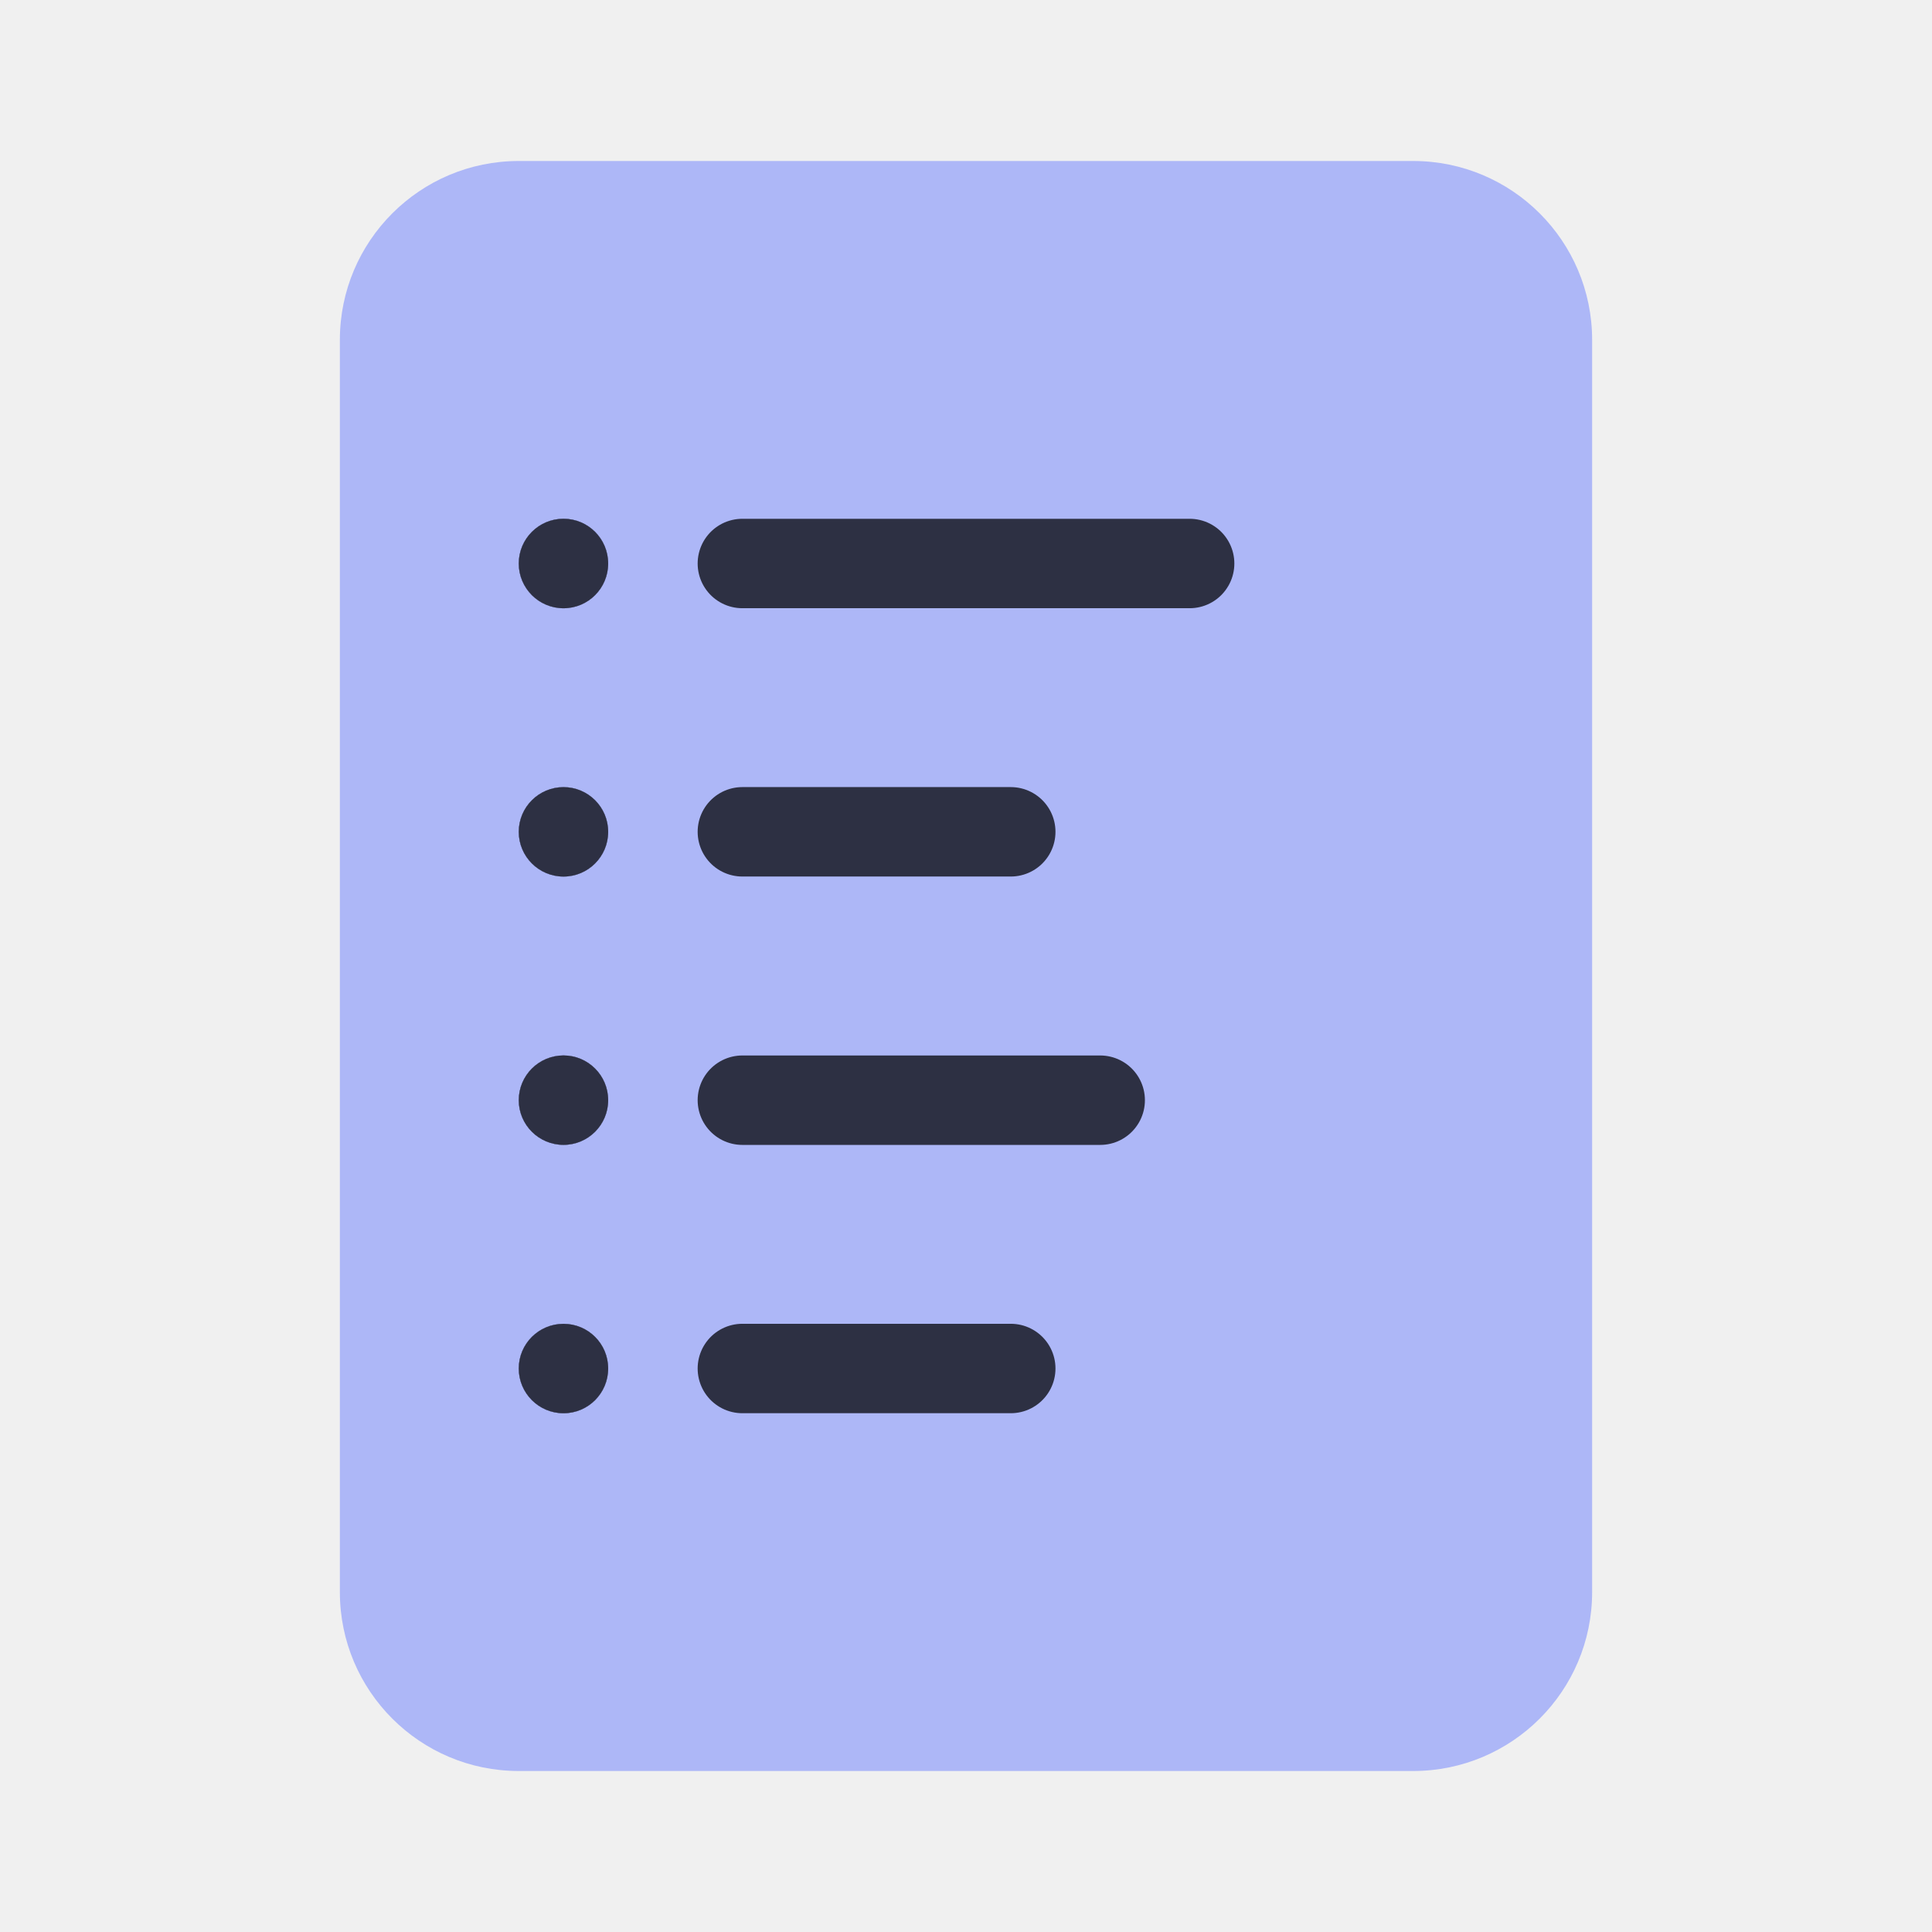
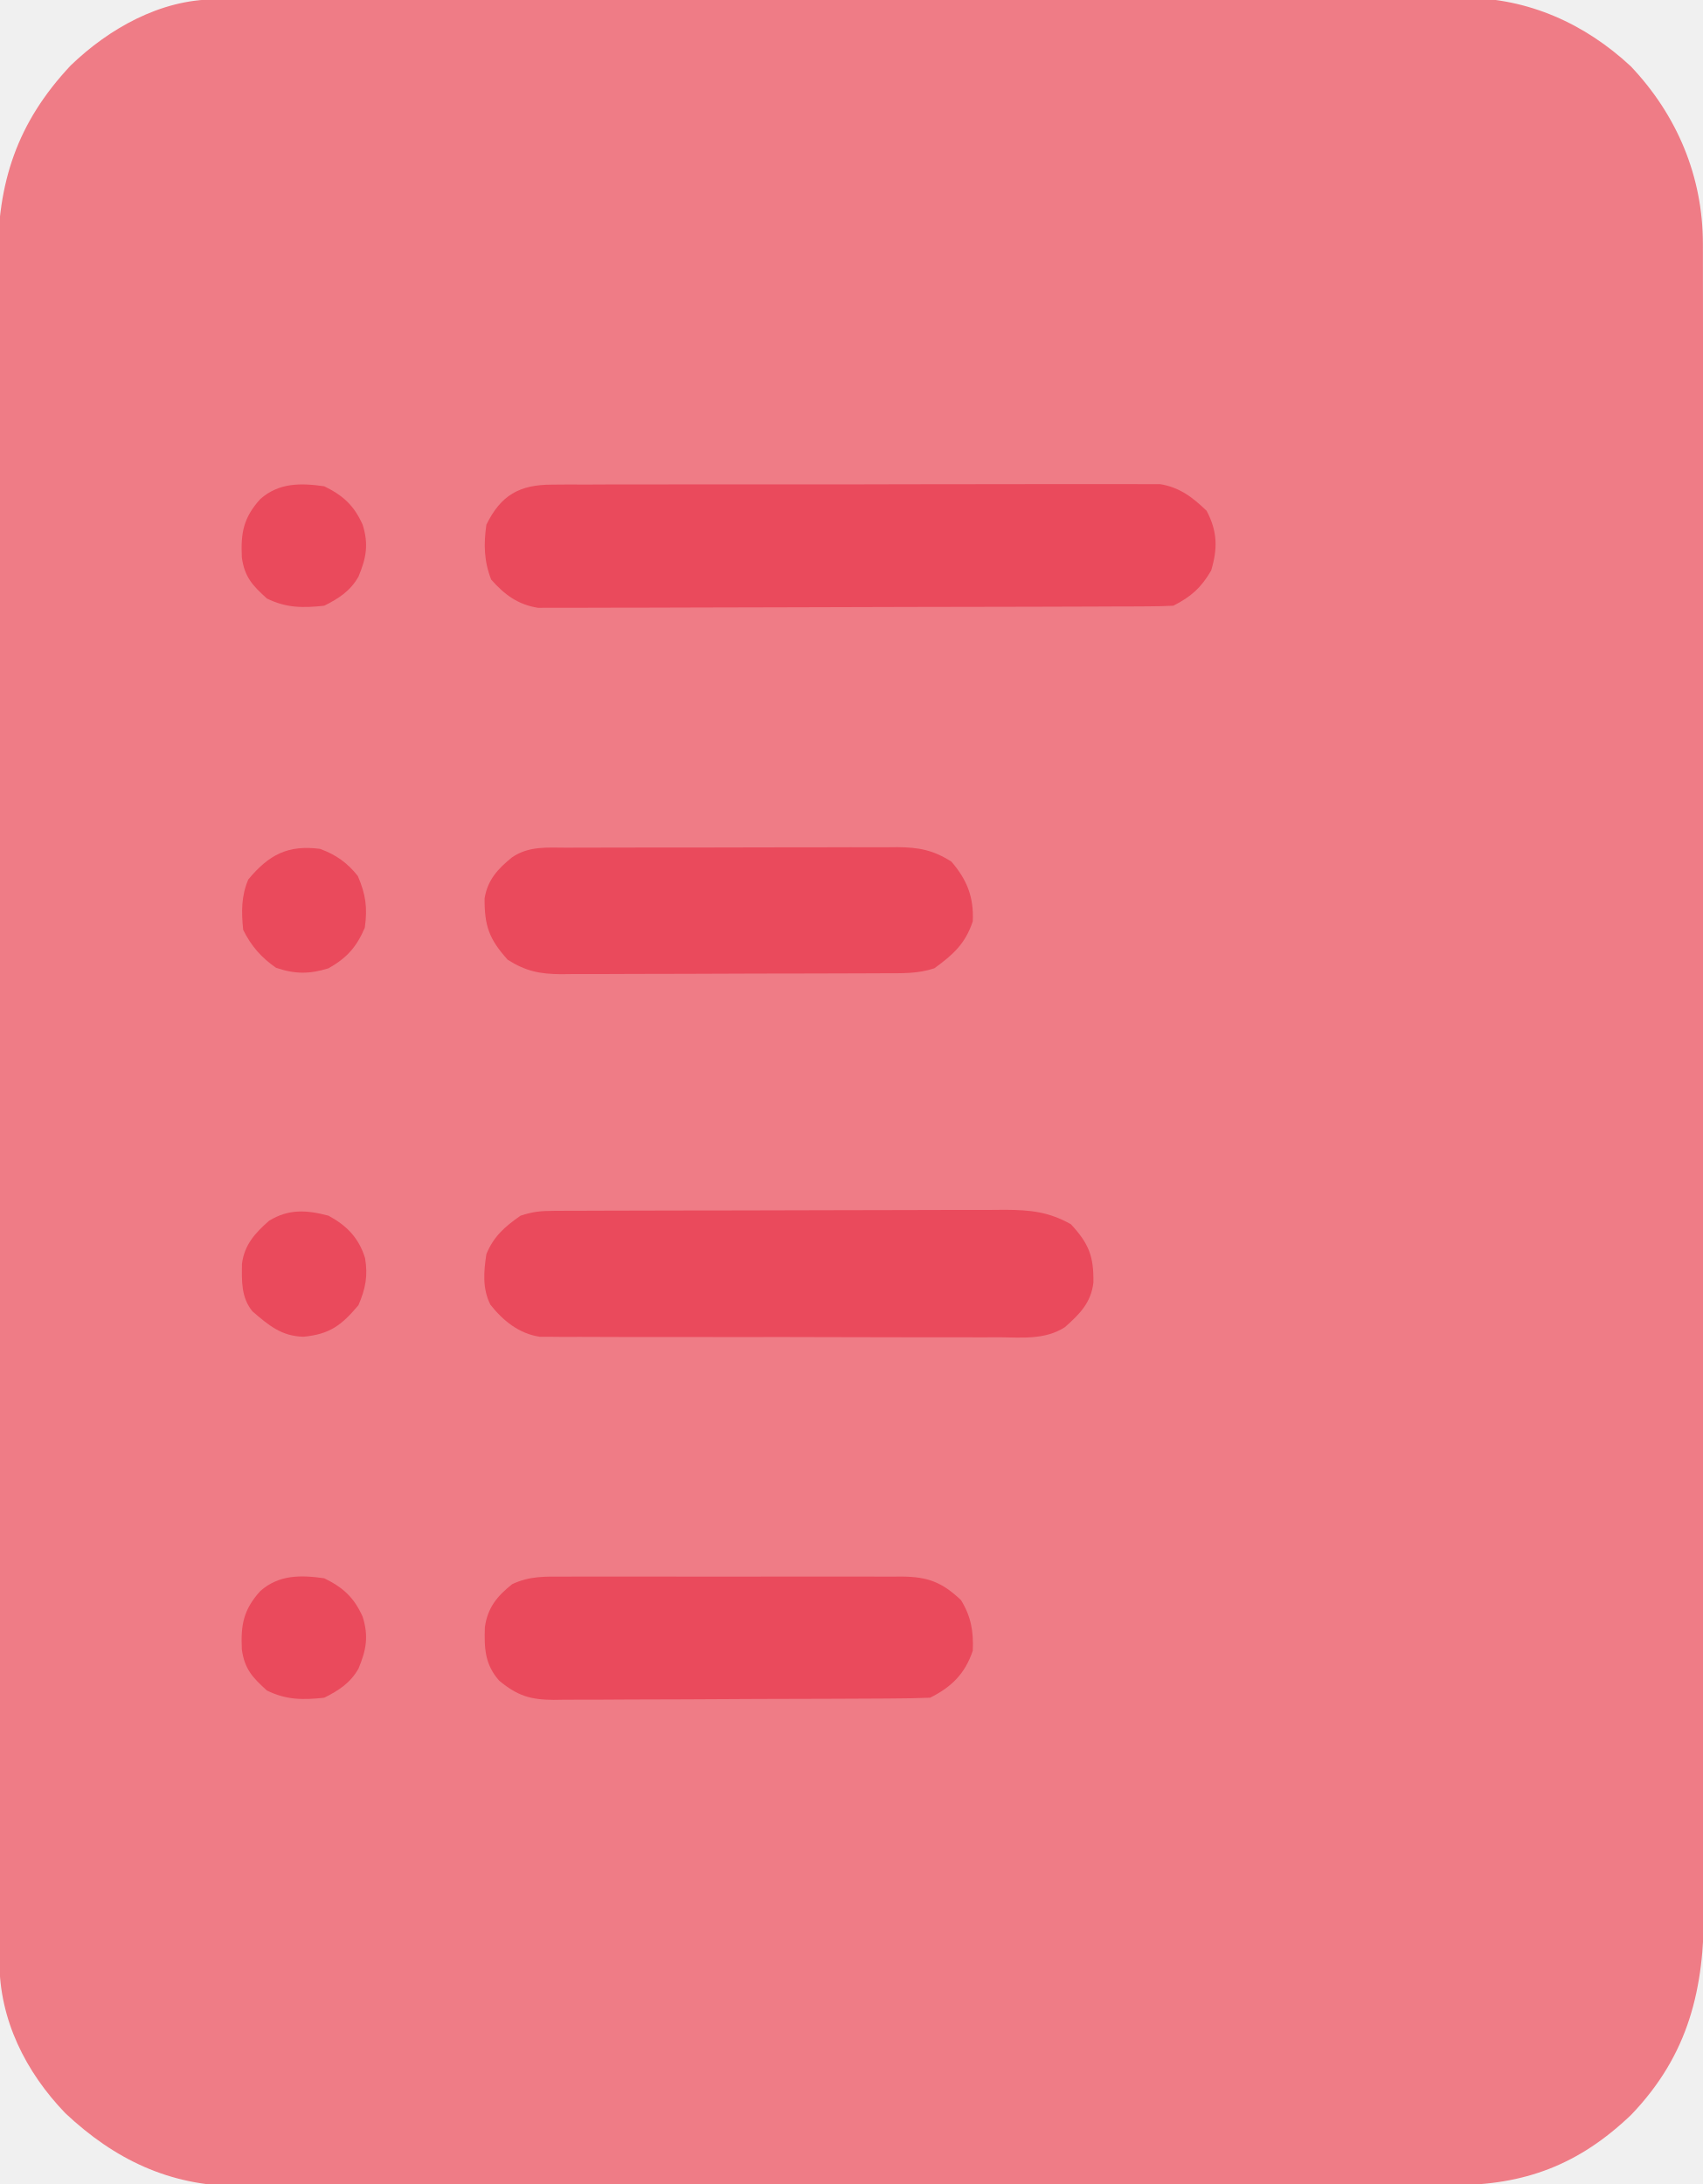
- <svg xmlns="http://www.w3.org/2000/svg" width="24" height="24" viewBox="0 0 24 24" fill="none">
-   <path d="M17.555 2H6.444C5.217 2 4.222 2.995 4.222 4.222V19.778C4.222 21.005 5.217 22 6.444 22H17.555C18.783 22 19.778 21.005 19.778 19.778V4.222C19.778 2.995 18.783 2 17.555 2Z" fill="#ADB7F7" />
-   <path d="M9.222 7H14.778H9.222ZM9.222 10.333H12.556H9.222ZM9.222 13.667H13.667H9.222ZM9.222 17H12.556H9.222Z" fill="#2D3043" />
-   <path d="M9.222 7H14.778M9.222 10.333H12.556M9.222 13.667H13.667M9.222 17H12.556" stroke="#2D3043" stroke-width="1.111" stroke-linecap="round" />
-   <mask id="path-4-inside-1_16_395" fill="white">
-     <path d="M7.555 7C7.555 6.693 7.307 6.444 7 6.444C6.693 6.444 6.444 6.693 6.444 7C6.444 7.307 6.693 7.556 7 7.556C7.307 7.556 7.555 7.307 7.555 7Z" />
-   </mask>
-   <path d="M7.555 7C7.555 6.693 7.307 6.444 7 6.444C6.693 6.444 6.444 6.693 6.444 7C6.444 7.307 6.693 7.556 7 7.556C7.307 7.556 7.555 7.307 7.555 7Z" fill="#2D3043" />
-   <path d="M7 6.444V7.556C6.693 7.556 6.444 7.307 6.444 7H7.555H8.667C8.667 6.08 7.92 5.333 7 5.333V6.444ZM7.555 7H6.444C6.444 6.693 6.693 6.444 7 6.444V7.556V8.667C7.92 8.667 8.667 7.92 8.667 7H7.555ZM7 7.556V6.444C7.307 6.444 7.555 6.693 7.555 7H6.444H5.333C5.333 7.92 6.079 8.667 7 8.667V7.556ZM6.444 7H7.555C7.555 7.307 7.307 7.556 7 7.556V6.444V5.333C6.079 5.333 5.333 6.08 5.333 7H6.444Z" fill="#2D3043" mask="url(#path-4-inside-1_16_395)" />
-   <mask id="path-6-inside-2_16_395" fill="white">
-     <path d="M7.555 10.333C7.555 10.027 7.307 9.778 7 9.778C6.693 9.778 6.444 10.027 6.444 10.333C6.444 10.64 6.693 10.889 7 10.889C7.307 10.889 7.555 10.64 7.555 10.333Z" />
-   </mask>
-   <path d="M7.555 10.333C7.555 10.027 7.307 9.778 7 9.778C6.693 9.778 6.444 10.027 6.444 10.333C6.444 10.64 6.693 10.889 7 10.889C7.307 10.889 7.555 10.64 7.555 10.333Z" fill="#2D3043" />
-   <path d="M7 9.778V10.889C6.693 10.889 6.444 10.64 6.444 10.333H7.555H8.667C8.667 9.413 7.92 8.667 7 8.667V9.778ZM7.555 10.333H6.444C6.444 10.027 6.693 9.778 7 9.778V10.889V12C7.92 12 8.667 11.254 8.667 10.333H7.555ZM7 10.889V9.778C7.307 9.778 7.555 10.027 7.555 10.333H6.444H5.333C5.333 11.254 6.079 12 7 12V10.889ZM6.444 10.333H7.555C7.555 10.64 7.307 10.889 7 10.889V9.778V8.667C6.079 8.667 5.333 9.413 5.333 10.333H6.444Z" fill="#2D3043" mask="url(#path-6-inside-2_16_395)" />
-   <mask id="path-8-inside-3_16_395" fill="white">
-     <path d="M7.555 13.667C7.555 13.36 7.307 13.111 7 13.111C6.693 13.111 6.444 13.36 6.444 13.667C6.444 13.973 6.693 14.222 7 14.222C7.307 14.222 7.555 13.973 7.555 13.667Z" />
-   </mask>
-   <path d="M7.555 13.667C7.555 13.36 7.307 13.111 7 13.111C6.693 13.111 6.444 13.36 6.444 13.667C6.444 13.973 6.693 14.222 7 14.222C7.307 14.222 7.555 13.973 7.555 13.667Z" fill="#2D3043" />
-   <path d="M7 13.111V14.222C6.693 14.222 6.444 13.973 6.444 13.667H7.555H8.667C8.667 12.746 7.92 12 7 12V13.111ZM7.555 13.667H6.444C6.444 13.36 6.693 13.111 7 13.111V14.222V15.333C7.92 15.333 8.667 14.587 8.667 13.667H7.555ZM7 14.222V13.111C7.307 13.111 7.555 13.36 7.555 13.667H6.444H5.333C5.333 14.587 6.079 15.333 7 15.333V14.222ZM6.444 13.667H7.555C7.555 13.973 7.307 14.222 7 14.222V13.111V12C6.079 12 5.333 12.746 5.333 13.667H6.444Z" fill="#2D3043" mask="url(#path-8-inside-3_16_395)" />
-   <mask id="path-10-inside-4_16_395" fill="white">
-     <path d="M7.555 17C7.555 16.693 7.307 16.445 7 16.445C6.693 16.445 6.444 16.693 6.444 17C6.444 17.307 6.693 17.556 7 17.556C7.307 17.556 7.555 17.307 7.555 17Z" />
-   </mask>
-   <path d="M7.555 17C7.555 16.693 7.307 16.445 7 16.445C6.693 16.445 6.444 16.693 6.444 17C6.444 17.307 6.693 17.556 7 17.556C7.307 17.556 7.555 17.307 7.555 17Z" fill="#2D3043" />
-   <path d="M7 16.445V17.556C6.693 17.556 6.444 17.307 6.444 17H7.555H8.667C8.667 16.079 7.92 15.333 7 15.333V16.445ZM7.555 17H6.444C6.444 16.693 6.693 16.445 7 16.445V17.556V18.667C7.92 18.667 8.667 17.921 8.667 17H7.555ZM7 17.556V16.445C7.307 16.445 7.555 16.693 7.555 17H6.444H5.333C5.333 17.921 6.079 18.667 7 18.667V17.556ZM6.444 17H7.555C7.555 17.307 7.307 17.556 7 17.556V16.445V15.333C6.079 15.333 5.333 16.079 5.333 17H6.444Z" fill="#2D3043" mask="url(#path-10-inside-4_16_395)" />
+ <svg xmlns="http://www.w3.org/2000/svg" version="1.1" width="399" height="512">
+   <path d="M0 0 C1.073 -0.004 2.147 -0.009 3.253 -0.014 C5.021 -0.013 5.021 -0.013 6.824 -0.013 C8.703 -0.018 8.703 -0.018 10.62 -0.024 C14.1 -0.034 17.579 -0.038 21.059 -0.04 C24.811 -0.044 28.563 -0.054 32.315 -0.063 C41.378 -0.082 50.442 -0.093 59.505 -0.101 C63.775 -0.106 68.045 -0.111 72.315 -0.116 C86.515 -0.133 100.714 -0.148 114.913 -0.155 C118.597 -0.157 122.281 -0.159 125.966 -0.161 C126.881 -0.161 127.797 -0.162 128.74 -0.162 C143.566 -0.171 158.392 -0.196 173.218 -0.229 C188.446 -0.262 203.674 -0.28 218.903 -0.283 C227.45 -0.285 235.997 -0.294 244.544 -0.319 C251.825 -0.341 259.106 -0.349 266.388 -0.339 C270.099 -0.335 273.811 -0.337 277.523 -0.356 C281.556 -0.377 285.589 -0.367 289.622 -0.354 C291.363 -0.37 291.363 -0.37 293.14 -0.387 C307.947 -0.271 321.168 5.628 331.981 15.697 C342.823 27.15 348.847 41.511 348.863 57.271 C348.865 57.969 348.867 58.668 348.869 59.388 C348.874 61.728 348.873 64.069 348.872 66.409 C348.874 68.105 348.877 69.8 348.881 71.495 C348.889 76.154 348.89 80.813 348.891 85.472 C348.893 90.496 348.901 95.521 348.907 100.546 C348.921 111.534 348.927 122.521 348.931 133.509 C348.934 140.372 348.938 147.234 348.943 154.096 C348.955 173.1 348.965 192.104 348.969 211.108 C348.969 212.324 348.969 213.54 348.969 214.793 C348.97 216.012 348.97 217.231 348.97 218.487 C348.971 220.958 348.971 223.428 348.971 225.898 C348.972 227.123 348.972 228.349 348.972 229.611 C348.976 249.461 348.993 269.31 349.017 289.16 C349.04 309.544 349.053 329.929 349.054 350.314 C349.055 361.756 349.061 373.199 349.079 384.642 C349.094 394.388 349.099 404.133 349.091 413.878 C349.087 418.847 349.088 423.817 349.102 428.787 C349.115 433.342 349.114 437.898 349.102 442.453 C349.1 444.095 349.103 445.737 349.112 447.379 C349.206 466.379 345.54 481.853 332.044 495.919 C319.826 507.621 307.049 512.446 290.322 512.402 C289.072 512.406 287.821 512.411 286.533 512.415 C283.073 512.428 279.614 512.427 276.155 512.425 C272.419 512.425 268.683 512.436 264.948 512.445 C257.632 512.462 250.317 512.467 243.001 512.468 C237.052 512.469 231.103 512.473 225.153 512.48 C208.272 512.497 191.391 512.507 174.509 512.505 C173.599 512.505 172.69 512.505 171.753 512.505 C170.842 512.505 169.931 512.505 168.993 512.505 C154.242 512.504 139.492 512.523 124.741 512.551 C109.582 512.58 94.422 512.594 79.263 512.592 C70.757 512.591 62.252 512.597 53.747 512.618 C46.503 512.637 39.26 512.641 32.016 512.627 C28.324 512.621 24.633 512.621 20.941 512.638 C16.928 512.657 12.915 512.644 8.902 512.629 C7.174 512.644 7.174 512.644 5.412 512.66 C-10.612 512.525 -23.4 506.387 -34.949 495.544 C-44.274 485.858 -50.384 473.624 -50.403 460.103 C-50.405 459.392 -50.408 458.68 -50.41 457.947 C-50.417 455.551 -50.416 453.154 -50.416 450.758 C-50.419 449.027 -50.423 447.296 -50.427 445.566 C-50.437 440.8 -50.441 436.034 -50.444 431.268 C-50.447 426.131 -50.457 420.995 -50.466 415.858 C-50.486 403.447 -50.496 391.037 -50.504 378.626 C-50.509 372.781 -50.514 366.937 -50.519 361.092 C-50.536 341.663 -50.551 322.234 -50.558 302.805 C-50.56 297.762 -50.562 292.719 -50.564 287.676 C-50.564 286.423 -50.565 285.169 -50.565 283.878 C-50.574 263.579 -50.599 243.28 -50.632 222.981 C-50.665 202.14 -50.683 181.299 -50.686 160.458 C-50.688 148.756 -50.697 137.055 -50.722 125.354 C-50.744 115.387 -50.752 105.421 -50.742 95.454 C-50.738 90.371 -50.74 85.288 -50.759 80.205 C-50.777 75.546 -50.776 70.887 -50.76 66.227 C-50.758 64.548 -50.762 62.868 -50.774 61.188 C-50.895 42.953 -46.299 28.896 -33.679 15.455 C-24.735 6.844 -12.655 0.024 0 0 Z " fill="#EF7C86" transform="translate(50.26882,-0.1342211)" />
+   <path d="M0 0 C1.277 -0.01 2.554 -0.02 3.87 -0.03 C5.278 -0.026 6.686 -0.021 8.094 -0.016 C9.583 -0.022 11.071 -0.029 12.56 -0.037 C16.597 -0.055 20.634 -0.054 24.671 -0.048 C28.043 -0.045 31.416 -0.051 34.788 -0.057 C42.745 -0.071 50.701 -0.07 58.658 -0.058 C66.862 -0.047 75.066 -0.061 83.27 -0.088 C90.318 -0.11 97.366 -0.117 104.414 -0.111 C108.622 -0.107 112.83 -0.11 117.037 -0.127 C120.994 -0.142 124.951 -0.138 128.908 -0.12 C130.359 -0.116 131.809 -0.119 133.26 -0.13 C135.243 -0.143 137.227 -0.129 139.21 -0.114 C140.319 -0.113 141.428 -0.113 142.57 -0.113 C147.148 0.627 150.192 2.962 153.481 6.138 C156.053 11.012 156.079 15.019 154.544 20.138 C152.242 24.127 149.765 26.34 145.669 28.388 C143.68 28.49 141.689 28.527 139.698 28.535 C138.425 28.542 137.152 28.549 135.84 28.557 C134.421 28.559 133.003 28.562 131.584 28.565 C130.096 28.571 128.607 28.578 127.119 28.585 C123.07 28.602 119.02 28.613 114.97 28.621 C112.44 28.626 109.911 28.632 107.381 28.638 C99.467 28.657 91.553 28.672 83.639 28.68 C74.501 28.69 65.364 28.716 56.227 28.756 C49.166 28.787 42.106 28.801 35.045 28.805 C30.827 28.807 26.609 28.816 22.392 28.841 C18.422 28.864 14.453 28.869 10.484 28.858 C9.028 28.858 7.573 28.864 6.118 28.878 C4.128 28.896 2.137 28.886 0.147 28.875 C-0.966 28.878 -2.078 28.88 -3.225 28.883 C-7.94 28.131 -11.083 25.802 -14.206 22.263 C-15.896 17.944 -15.991 13.961 -15.331 9.388 C-11.933 2.464 -7.583 0.017 0 0 Z " fill="#EA4A5C" transform="translate(129.3314,113.6123)" />
+   <path d="M0 0 C1.493 -0.009 1.493 -0.009 3.016 -0.017 C4.652 -0.019 4.652 -0.019 6.322 -0.021 C8.047 -0.028 8.047 -0.028 9.806 -0.036 C13.62 -0.05 17.433 -0.057 21.247 -0.063 C23.894 -0.068 26.541 -0.074 29.188 -0.08 C34.032 -0.09 38.877 -0.095 43.722 -0.098 C50.843 -0.103 57.965 -0.12 65.087 -0.149 C70.597 -0.171 76.107 -0.181 81.617 -0.182 C84.905 -0.184 88.194 -0.191 91.482 -0.207 C95.154 -0.224 98.826 -0.222 102.498 -0.216 C103.581 -0.225 104.663 -0.234 105.779 -0.244 C111.689 -0.211 115.978 0.228 121.169 3.14 C125.417 7.724 126.534 10.709 126.446 16.824 C125.878 21.571 123.205 24.222 119.758 27.277 C115.079 30.277 109.739 29.689 104.368 29.642 C103.185 29.648 102.002 29.653 100.783 29.659 C97.552 29.669 94.321 29.661 91.09 29.645 C87.702 29.631 84.314 29.637 80.927 29.641 C75.24 29.644 69.553 29.63 63.867 29.607 C57.298 29.58 50.729 29.579 44.16 29.59 C37.832 29.601 31.504 29.595 25.176 29.581 C22.486 29.575 19.797 29.575 17.108 29.58 C13.352 29.583 9.596 29.566 5.84 29.544 C4.727 29.549 3.613 29.553 2.466 29.558 C1.442 29.548 0.417 29.538 -0.639 29.528 C-1.97 29.524 -1.97 29.524 -3.328 29.521 C-8.163 28.786 -11.877 25.807 -14.882 22.015 C-16.798 18.231 -16.456 14.24 -15.831 10.14 C-14.104 5.959 -11.51 3.716 -7.831 1.14 C-4.913 0.168 -3.038 0.01 0 0 Z " fill="#EA4A5C" transform="translate(129.8314,283.8596)" />
+   <path d="M0 0 C0.898 -0.005 1.796 -0.01 2.721 -0.015 C5.69 -0.029 8.659 -0.028 11.627 -0.026 C13.692 -0.03 15.757 -0.034 17.822 -0.039 C22.152 -0.047 26.481 -0.046 30.81 -0.041 C36.354 -0.035 41.898 -0.052 47.441 -0.075 C51.707 -0.09 55.972 -0.091 60.238 -0.088 C62.281 -0.088 64.325 -0.094 66.369 -0.104 C69.229 -0.116 72.089 -0.109 74.949 -0.098 C76.212 -0.109 76.212 -0.109 77.5 -0.121 C82.439 -0.077 85.826 0.539 90.104 3.275 C93.798 7.568 95.374 11.656 95.104 17.275 C93.347 22.547 90.469 25.092 86.104 28.275 C82.226 29.567 78.547 29.43 74.505 29.436 C73.627 29.441 72.748 29.446 71.843 29.451 C68.934 29.465 66.025 29.472 63.116 29.478 C61.094 29.484 59.073 29.489 57.051 29.495 C52.81 29.506 48.569 29.511 44.328 29.515 C38.897 29.52 33.467 29.544 28.036 29.573 C23.859 29.592 19.682 29.597 15.505 29.598 C13.503 29.601 11.501 29.609 9.5 29.622 C6.697 29.639 3.894 29.638 1.091 29.631 C0.266 29.64 -0.558 29.65 -1.408 29.659 C-6.31 29.624 -9.642 28.972 -13.896 26.275 C-18.261 21.438 -19.36 18.307 -19.314 11.888 C-18.625 7.582 -16.222 4.96 -12.896 2.275 C-8.959 -0.439 -4.589 -0.013 0 0 Z " fill="#EA4A5C" transform="translate(132.896,198.7253)" />
+   <path d="M0 0 C0.919 -0.005 1.839 -0.011 2.786 -0.016 C5.819 -0.029 8.852 -0.02 11.885 -0.01 C13.996 -0.012 16.106 -0.015 18.217 -0.019 C22.639 -0.023 27.06 -0.017 31.482 -0.003 C37.148 0.014 42.814 0.004 48.48 -0.014 C52.838 -0.024 57.196 -0.021 61.554 -0.013 C63.643 -0.011 65.732 -0.014 67.822 -0.021 C70.742 -0.028 73.662 -0.017 76.582 0 C77.876 -0.009 77.876 -0.009 79.196 -0.018 C85.258 0.046 88.554 1.275 93.041 5.513 C95.418 9.418 95.992 12.841 95.791 17.388 C93.966 22.761 90.843 25.862 85.791 28.388 C82.833 28.503 79.898 28.556 76.938 28.565 C76.021 28.572 75.104 28.578 74.159 28.585 C71.114 28.605 68.07 28.616 65.025 28.626 C63.987 28.631 62.948 28.635 61.878 28.639 C56.379 28.66 50.88 28.674 45.381 28.683 C39.701 28.694 34.02 28.729 28.34 28.769 C23.973 28.795 19.606 28.803 15.24 28.807 C13.146 28.812 11.052 28.823 8.958 28.842 C6.025 28.866 3.094 28.865 0.161 28.858 C-0.702 28.871 -1.566 28.884 -2.456 28.897 C-7.862 28.85 -10.907 27.963 -15.209 24.388 C-18.595 20.551 -18.722 16.754 -18.561 11.826 C-17.901 7.254 -15.679 4.551 -12.14 1.752 C-8.045 -0.153 -4.465 -0.031 0 0 Z " fill="#EA4A5C" transform="translate(132.209,369.6118)" />
+   <path d="M0 0 C4.3 2.332 7.114 5.225 8.562 9.938 C9.271 14.062 8.678 17.132 7 21 C2.997 25.741 0.272 27.78 -5.875 28.375 C-11.012 28.251 -14.021 25.706 -17.812 22.438 C-20.506 19.176 -20.331 15.303 -20.285 11.285 C-19.729 6.827 -17.206 4.06 -13.938 1.188 C-9.323 -1.641 -5.075 -1.347 0 0 Z " fill="#EA4A5C" transform="translate(77,285)" />
+   <path d="M0 0 C3.71 1.349 6.407 3.249 8.875 6.375 C10.725 10.691 11.167 13.832 10.5 18.5 C8.56 23.027 6.286 25.573 2 28 C-2.481 29.392 -5.872 29.383 -10.312 27.875 C-13.791 25.448 -16.104 22.792 -18 19 C-18.43 14.79 -18.47 11.113 -16.812 7.188 C-12.007 1.388 -7.526 -0.978 0 0 Z " fill="#EA4A5C" transform="translate(75,199)" />
+   <path d="M0 0 C4.458 2.188 6.952 4.473 9 9 C10.443 13.638 9.839 16.802 8.027 21.168 C6.143 24.528 3.37 26.315 0 28 C-4.981 28.546 -8.896 28.542 -13.438 26.312 C-16.797 23.281 -18.694 21.259 -19.316 16.668 C-19.582 10.95 -18.968 7.397 -15 3 C-10.635 -0.852 -5.541 -0.799 0 0 Z " fill="#EA4A5C" transform="translate(76,370)" />
+   <path d="M0 0 C4.458 2.188 6.952 4.473 9 9 C10.443 13.638 9.839 16.802 8.027 21.168 C6.143 24.528 3.37 26.315 0 28 C-4.981 28.546 -8.896 28.542 -13.438 26.312 C-16.797 23.281 -18.694 21.259 -19.316 16.668 C-19.582 10.95 -18.968 7.397 -15 3 C-10.635 -0.852 -5.541 -0.799 0 0 Z " fill="#EA4A5C" transform="translate(76,114)" />
</svg>
